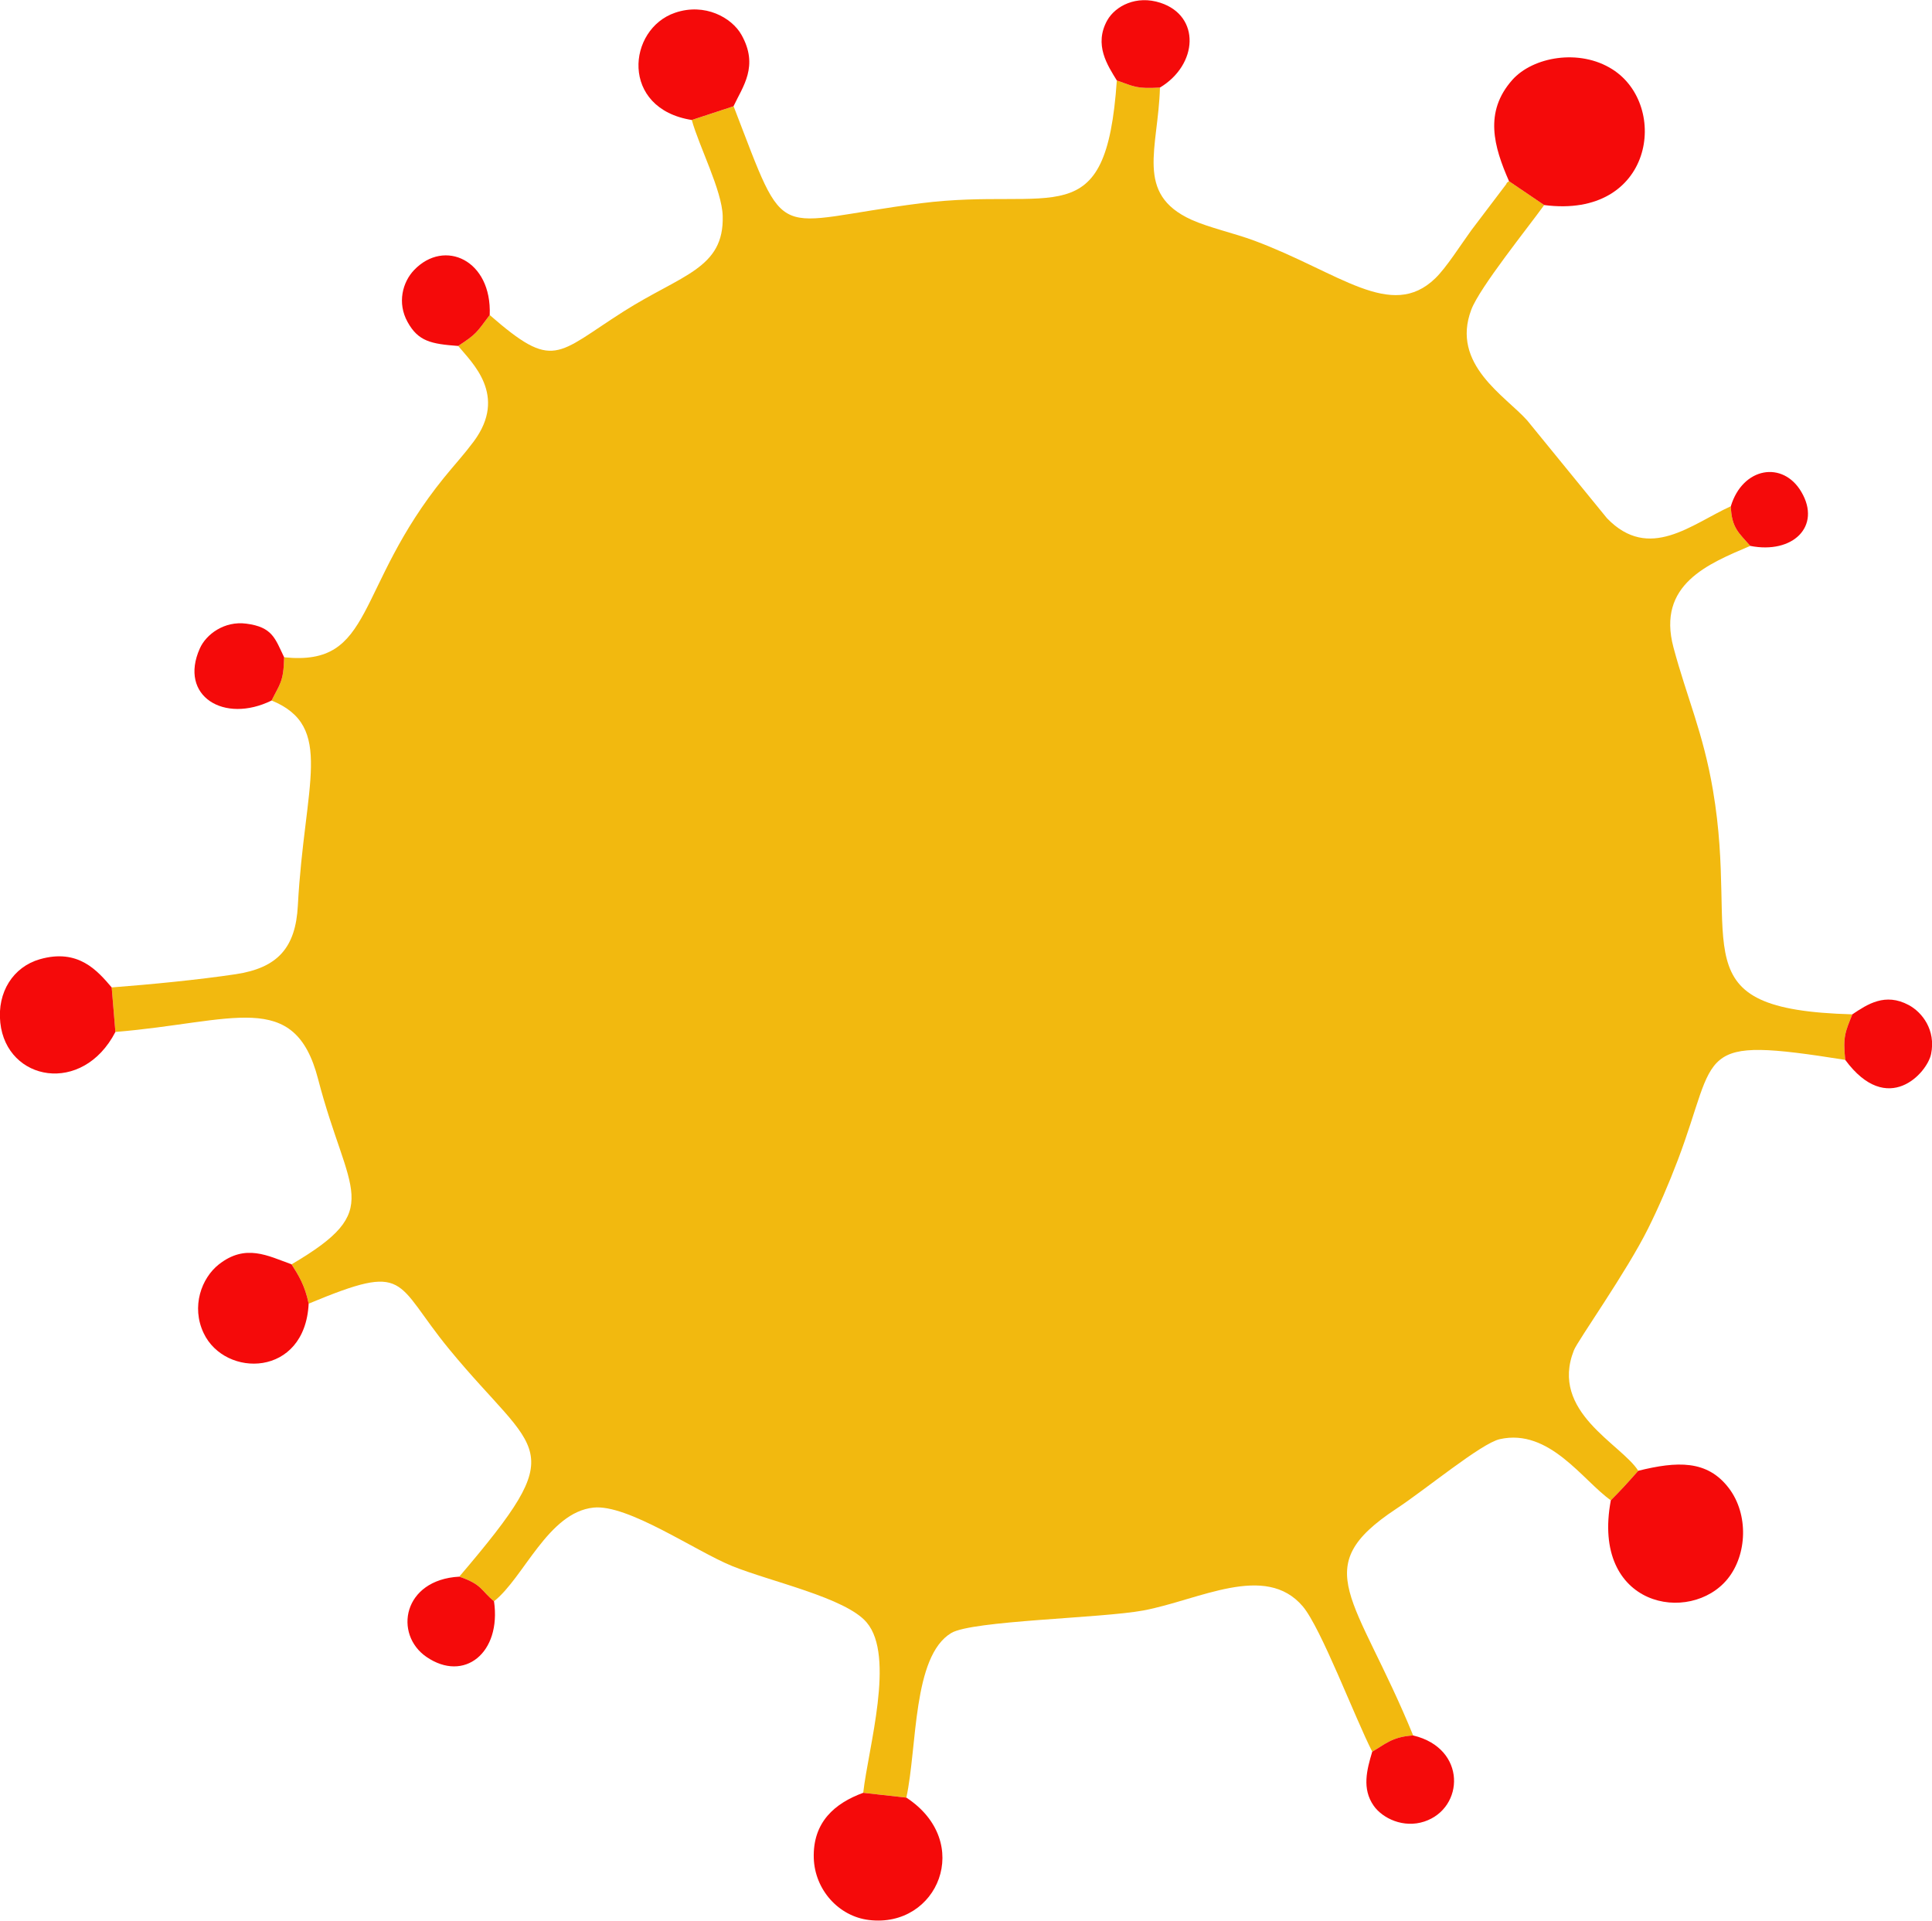
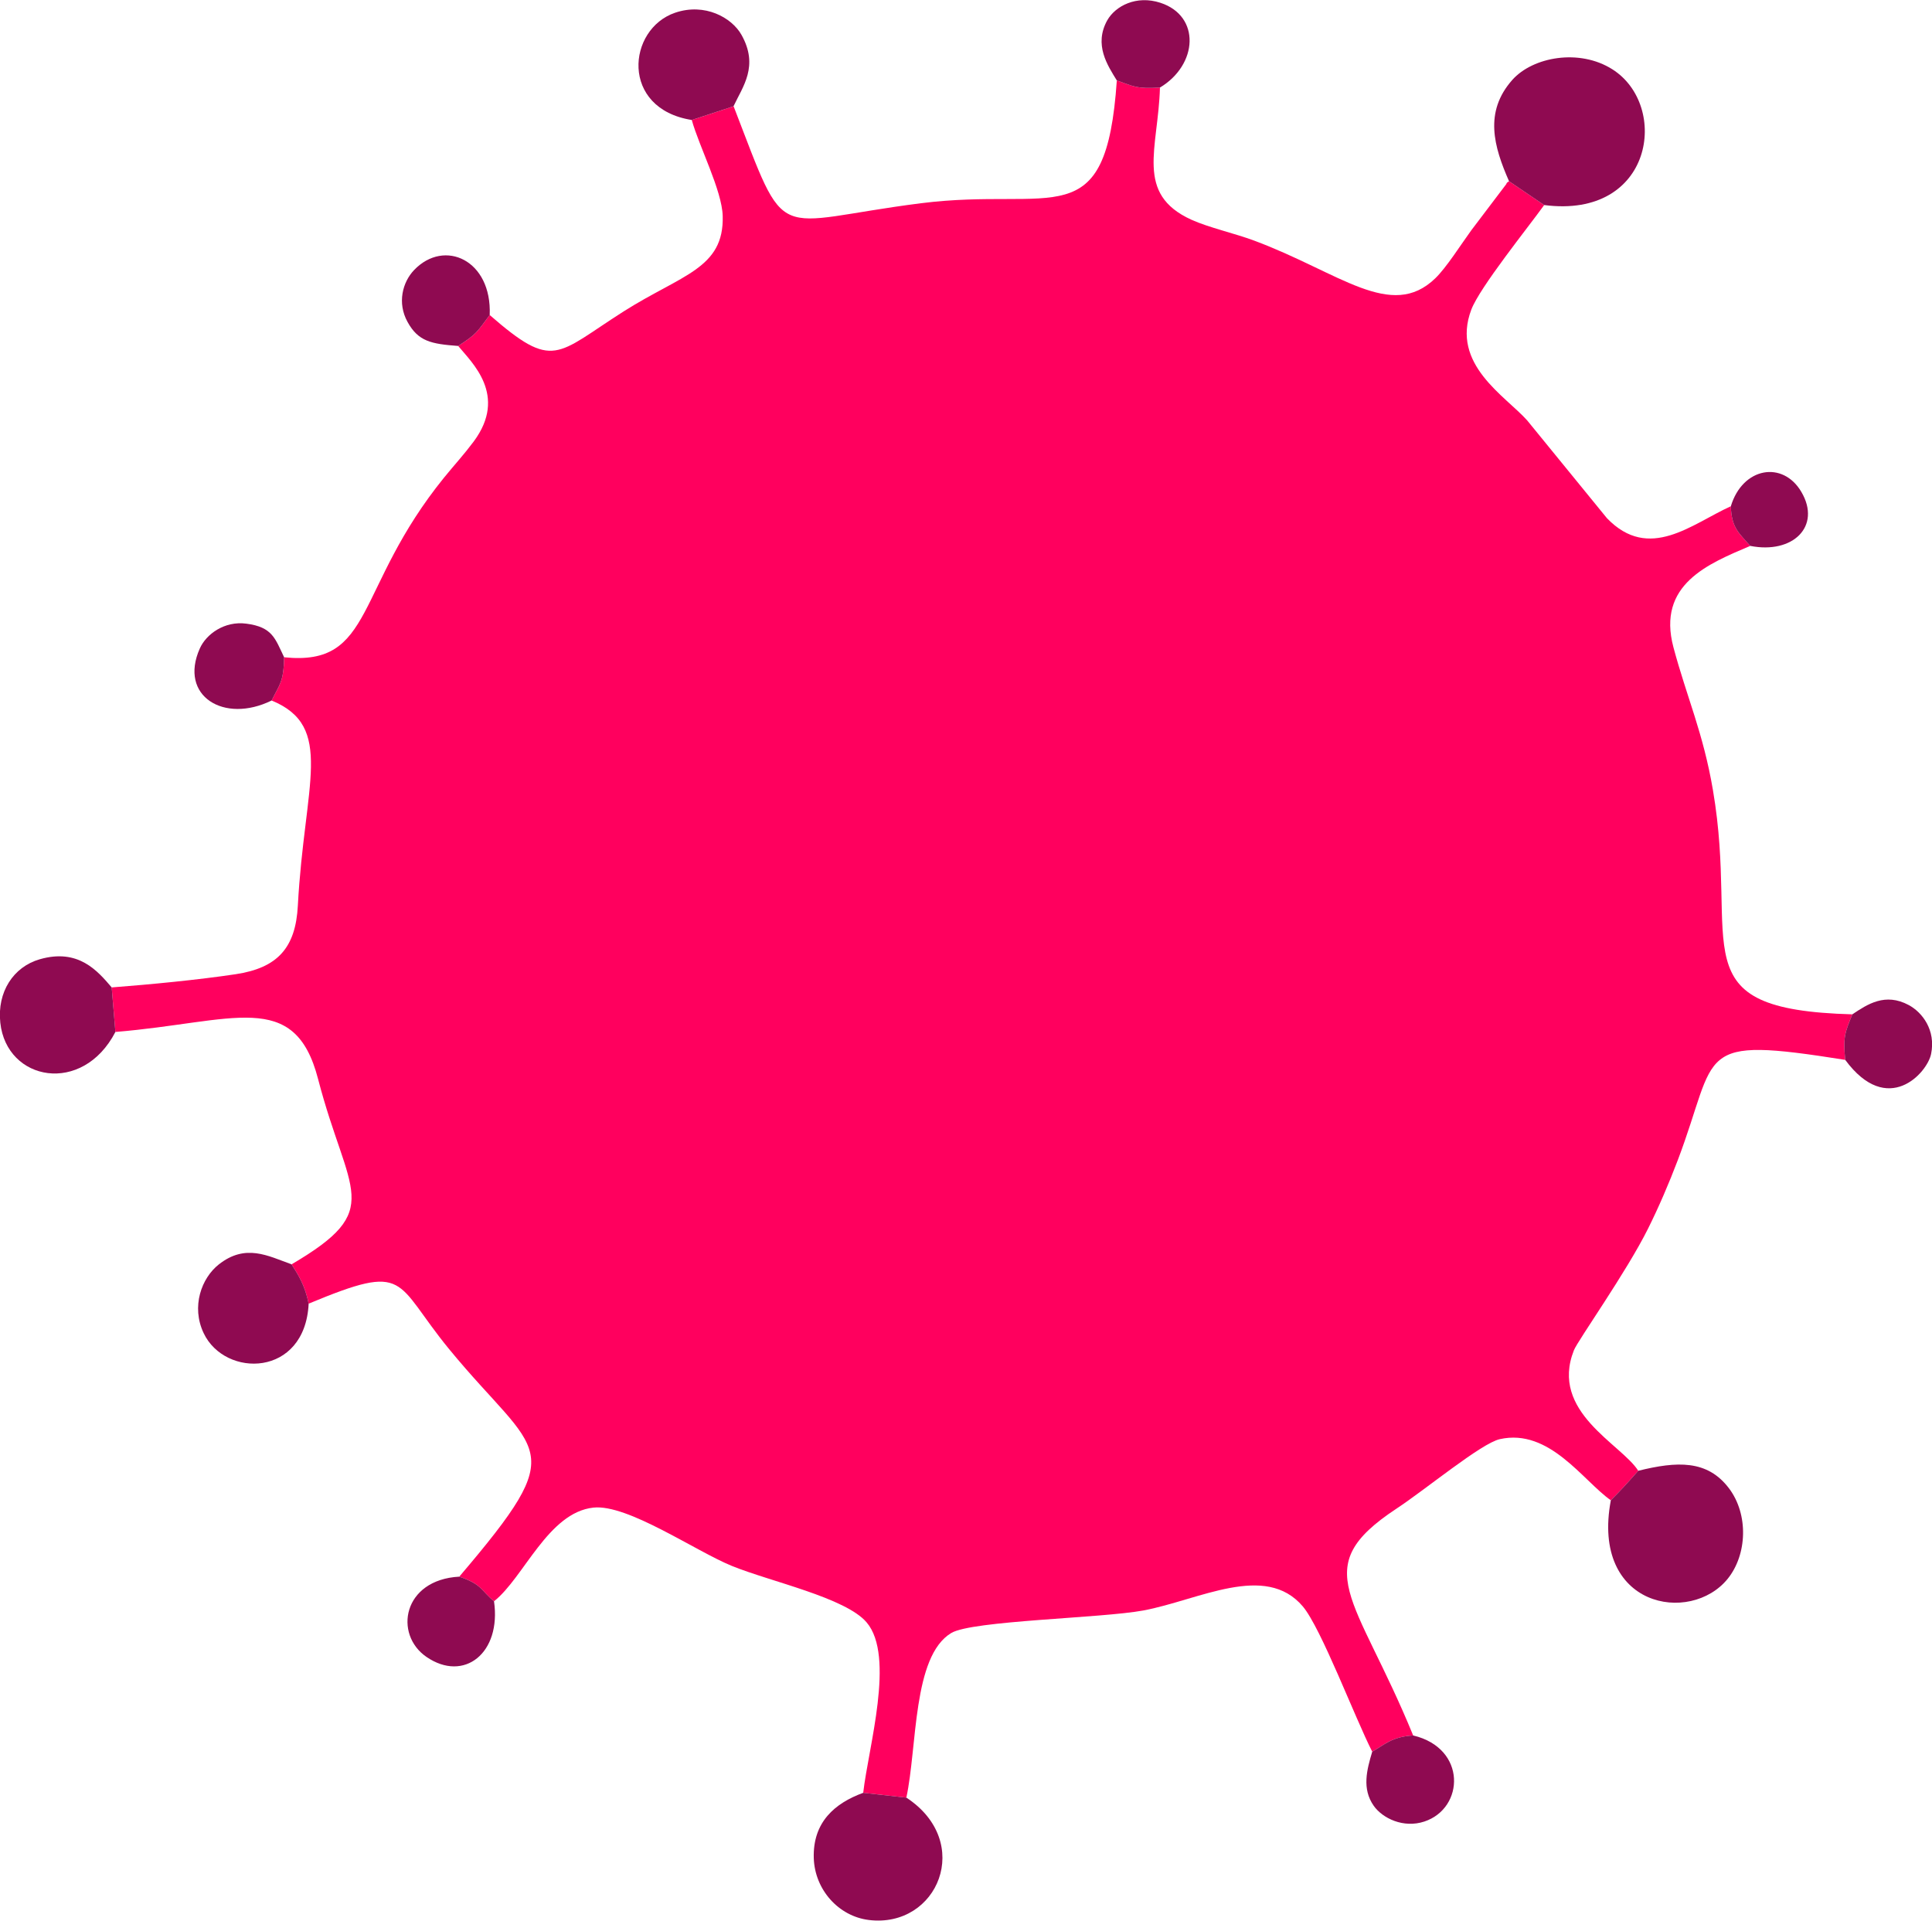
<svg xmlns="http://www.w3.org/2000/svg" xml:space="preserve" width="193.04mm" height="191.939mm" version="1.1" style="shape-rendering:geometricPrecision; text-rendering:geometricPrecision; image-rendering:optimizeQuality; fill-rule:evenodd; clip-rule:evenodd" viewBox="0 0 19304 19194">
  <defs>
    <style type="text/css">
   
-     .fil0 {fill:#F2B90F}
-     .fil1 {fill:#F50A0A}
+     .fil1 {fill:#8F0A51}
+     .fil0 {fill:#FF005E}
   
  </style>
  </defs>
  <g id="Capa_x0020_1">
-     <g id="_2720980138912">
-       <path class="fil0" d="M7330 1062l-418 137c73,264 302,704 309,959 15,527 -410,586 -990,954 -678,431 -696,595 -1338,36 -134,179 -133,190 -315,309 136,166 498,493 155,955 -101,135 -178,216 -294,358 -903,1113 -692,1892 -1600,1798 -5,248 -45,268 -125,432 633,261 327,830 262,2049 -22,423 -203,623 -621,686 -373,56 -848,102 -1239,132l37 445c1179,-97 1790,-436 2025,470 301,1158 677,1300 -265,1852 67,105 134,210 171,393 1006,-418 846,-225 1404,455 890,1083 1238,938 101,2273 229,78 213,135 347,246 298,-235 540,-888 994,-936 342,-36 1016,433 1383,583 386,157 1137,317 1346,564 288,338 17,1250 -34,1703l431 48c110,-507 61,-1413 449,-1645 209,-125 1499,-147 1919,-225 556,-104 1218,-482 1593,-41 183,216 524,1120 694,1452 122,-69 197,-150 409,-162 -572,-1397 -1064,-1674 -169,-2265 299,-197 850,-655 1035,-696 496,-111 831,416 1109,611 107,-107 165,-172 274,-295 -169,-268 -887,-587 -643,-1204 37,-95 528,-786 742,-1218 105,-211 206,-445 296,-682 414,-1092 148,-1244 1673,-1002 -24,-236 1,-279 71,-455 -1755,-48 -1124,-671 -1393,-2242 -97,-571 -261,-927 -394,-1424 -169,-632 350,-837 767,-1015 -111,-128 -187,-178 -194,-396 -390,176 -815,558 -1238,119l-796 -976c-216,-244 -767,-560 -559,-1108 84,-222 568,-822 728,-1045l-351 -238c-10,9 -23,10 -27,28l-350 462c-104,143 -249,373 -360,480 -442,428 -957,-59 -1808,-376 -195,-73 -453,-130 -628,-209 -570,-259 -332,-712 -315,-1321 -231,13 -250,-7 -431,-71 -108,1571 -624,1058 -1958,1227 -1513,192 -1323,450 -1871,-969z" />
-       <g>
-         <path class="fil1" d="M15078 1811l351 238c1092,142 1254,-993 682,-1356 -330,-210 -795,-125 -1000,105 -285,321 -185,667 -33,1013z" />
-         <path class="fil1" d="M16369 14697c-109,123 -167,188 -274,295 -201,1069 795,1246 1168,784 195,-242 209,-643 13,-903 -217,-288 -522,-271 -907,-176z" />
-         <path class="fil1" d="M9056 17963l-431 -48c-284,104 -505,293 -494,653 10,314 247,581 551,618 688,84 1051,-779 374,-1223z" />
-         <path class="fil1" d="M1153 10312l-37 -445c-141,-165 -333,-393 -720,-281 -262,76 -426,326 -393,634 63,585 822,726 1150,92z" />
-         <path class="fil1" d="M3084 13027c-37,-183 -104,-288 -171,-393 -237,-85 -460,-210 -728,2 -171,136 -277,419 -150,686 213,449 1013,442 1049,-295z" />
-         <path class="fil1" d="M6912 1199l417 -137c92,-197 256,-401 79,-715 -97,-171 -365,-321 -662,-220 -480,163 -551,959 166,1072z" />
-         <path class="fil1" d="M2714 7000c80,-164 120,-184 125,-432 -90,-186 -115,-302 -378,-336 -219,-29 -402,106 -465,249 -211,475 243,753 718,519z" />
-         <path class="fil1" d="M11159 804c181,64 200,84 431,71 380,-228 408,-715 5,-847 -241,-79 -450,32 -531,174 -137,245 3,452 95,602z" />
-         <path class="fil1" d="M4578 3457c182,-119 181,-130 315,-309 23,-549 -452,-766 -755,-450 -116,121 -171,329 -66,519 107,195 237,220 506,240z" />
-         <path class="fil1" d="M13711 17504c-54,181 -105,370 15,541 89,126 298,226 506,157 401,-133 425,-733 -112,-860 -212,12 -287,93 -409,162z" />
-         <path class="fil1" d="M18508 10136c-70,176 -95,219 -71,455 424,575 820,130 858,-59 49,-239 -89,-417 -224,-489 -235,-126 -412,-8 -563,93z" />
-         <path class="fil1" d="M4936 16001c-134,-111 -118,-168 -347,-246 -566,31 -656,577 -328,802 376,258 750,-39 675,-556z" />
-         <path class="fil1" d="M17294 5059c7,218 83,268 194,396 425,84 713,-195 511,-539 -184,-315 -587,-249 -705,143z" />
-       </g>
+     <path class="fil0" d="M7330 1062l-418 137c73,264 302,704 309,959 15,527 -410,586 -990,954 -678,431 -696,595 -1338,36 -134,179 -133,190 -315,309 136,166 498,493 155,955 -101,135 -178,216 -294,358 -903,1113 -692,1892 -1600,1798 -5,248 -45,268 -125,432 633,261 327,830 262,2049 -22,423 -203,623 -621,686 -373,56 -848,102 -1239,132l37 445c1179,-97 1790,-436 2025,470 301,1158 677,1300 -265,1852 67,105 134,210 171,393 1006,-418 846,-225 1404,455 890,1083 1238,938 101,2273 229,78 213,135 347,246 298,-235 540,-888 994,-936 342,-36 1016,433 1383,583 386,157 1137,317 1346,564 288,338 17,1250 -34,1703l431 48c110,-507 61,-1413 449,-1645 209,-125 1499,-147 1919,-225 556,-104 1218,-482 1593,-41 183,216 524,1120 694,1452 122,-69 197,-150 409,-162 -572,-1397 -1064,-1674 -169,-2265 299,-197 850,-655 1035,-696 496,-111 831,416 1109,611 107,-107 165,-172 274,-295 -169,-268 -887,-587 -643,-1204 37,-95 528,-786 742,-1218 105,-211 206,-445 296,-682 414,-1092 148,-1244 1673,-1002 -24,-236 1,-279 71,-455 -1755,-48 -1124,-671 -1393,-2242 -97,-571 -261,-927 -394,-1424 -169,-632 350,-837 767,-1015 -111,-128 -187,-178 -194,-396 -390,176 -815,558 -1238,119l-796 -976c-216,-244 -767,-560 -559,-1108 84,-222 568,-822 728,-1045l-351 -238c-10,9 -23,10 -27,28l-350 462c-104,143 -249,373 -360,480 -442,428 -957,-59 -1808,-376 -195,-73 -453,-130 -628,-209 -570,-259 -332,-712 -315,-1321 -231,13 -250,-7 -431,-71 -108,1571 -624,1058 -1958,1227 -1513,192 -1323,450 -1871,-969z" />
+     <g id="_2511086703216">
+       <path class="fil1" d="M15078 1811l351 238c1092,142 1254,-993 682,-1356 -330,-210 -795,-125 -1000,105 -285,321 -185,667 -33,1013z" />
+       <path class="fil1" d="M16369 14697c-109,123 -167,188 -274,295 -201,1069 795,1246 1168,784 195,-242 209,-643 13,-903 -217,-288 -522,-271 -907,-176z" />
+       <path class="fil1" d="M9056 17963l-431 -48c-284,104 -505,293 -494,653 10,314 247,581 551,618 688,84 1051,-779 374,-1223z" />
+       <path class="fil1" d="M1153 10312l-37 -445c-141,-165 -333,-393 -720,-281 -262,76 -426,326 -393,634 63,585 822,726 1150,92z" />
+       <path class="fil1" d="M3084 13027c-37,-183 -104,-288 -171,-393 -237,-85 -460,-210 -728,2 -171,136 -277,419 -150,686 213,449 1013,442 1049,-295z" />
+       <path class="fil1" d="M6912 1199l417 -137c92,-197 256,-401 79,-715 -97,-171 -365,-321 -662,-220 -480,163 -551,959 166,1072z" />
+       <path class="fil1" d="M2714 7000c80,-164 120,-184 125,-432 -90,-186 -115,-302 -378,-336 -219,-29 -402,106 -465,249 -211,475 243,753 718,519z" />
+       <path class="fil1" d="M11159 804c181,64 200,84 431,71 380,-228 408,-715 5,-847 -241,-79 -450,32 -531,174 -137,245 3,452 95,602z" />
+       <path class="fil1" d="M4578 3457c182,-119 181,-130 315,-309 23,-549 -452,-766 -755,-450 -116,121 -171,329 -66,519 107,195 237,220 506,240z" />
+       <path class="fil1" d="M13711 17504c-54,181 -105,370 15,541 89,126 298,226 506,157 401,-133 425,-733 -112,-860 -212,12 -287,93 -409,162z" />
+       <path class="fil1" d="M18508 10136c-70,176 -95,219 -71,455 424,575 820,130 858,-59 49,-239 -89,-417 -224,-489 -235,-126 -412,-8 -563,93z" />
+       <path class="fil1" d="M4936 16001c-134,-111 -118,-168 -347,-246 -566,31 -656,577 -328,802 376,258 750,-39 675,-556z" />
+       <path class="fil1" d="M17294 5059c7,218 83,268 194,396 425,84 713,-195 511,-539 -184,-315 -587,-249 -705,143z" />
    </g>
  </g>
</svg>
